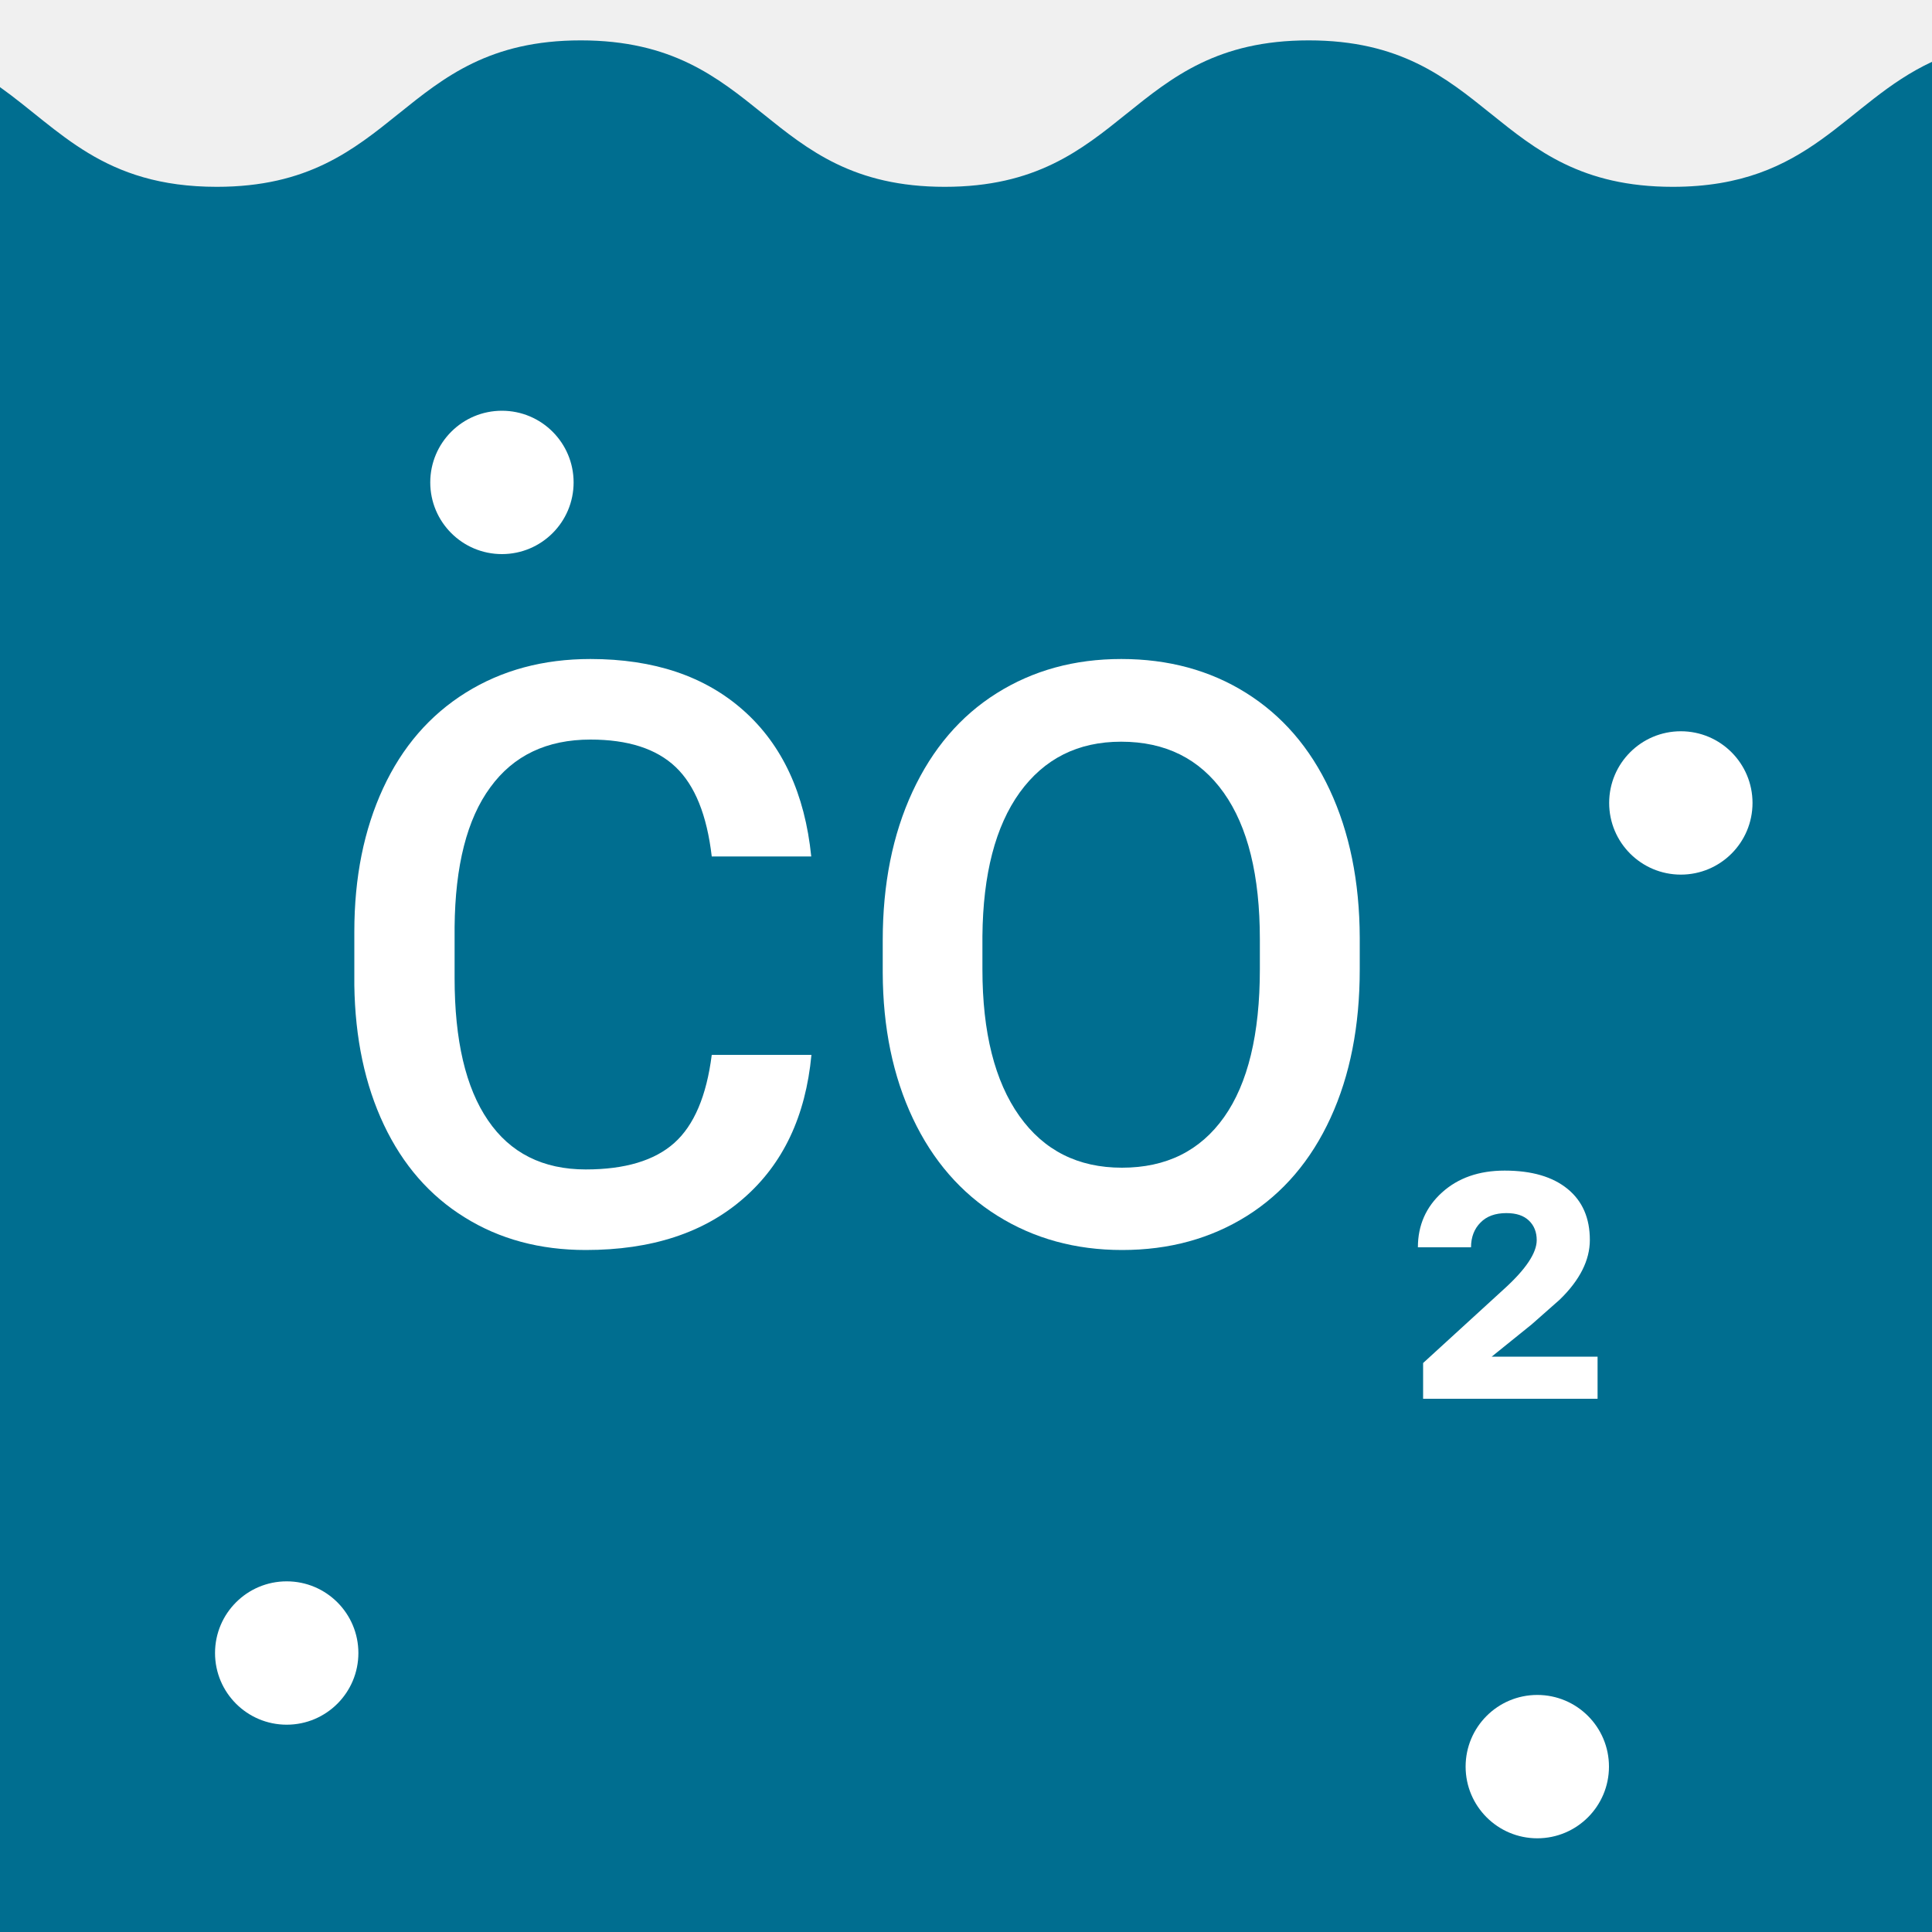
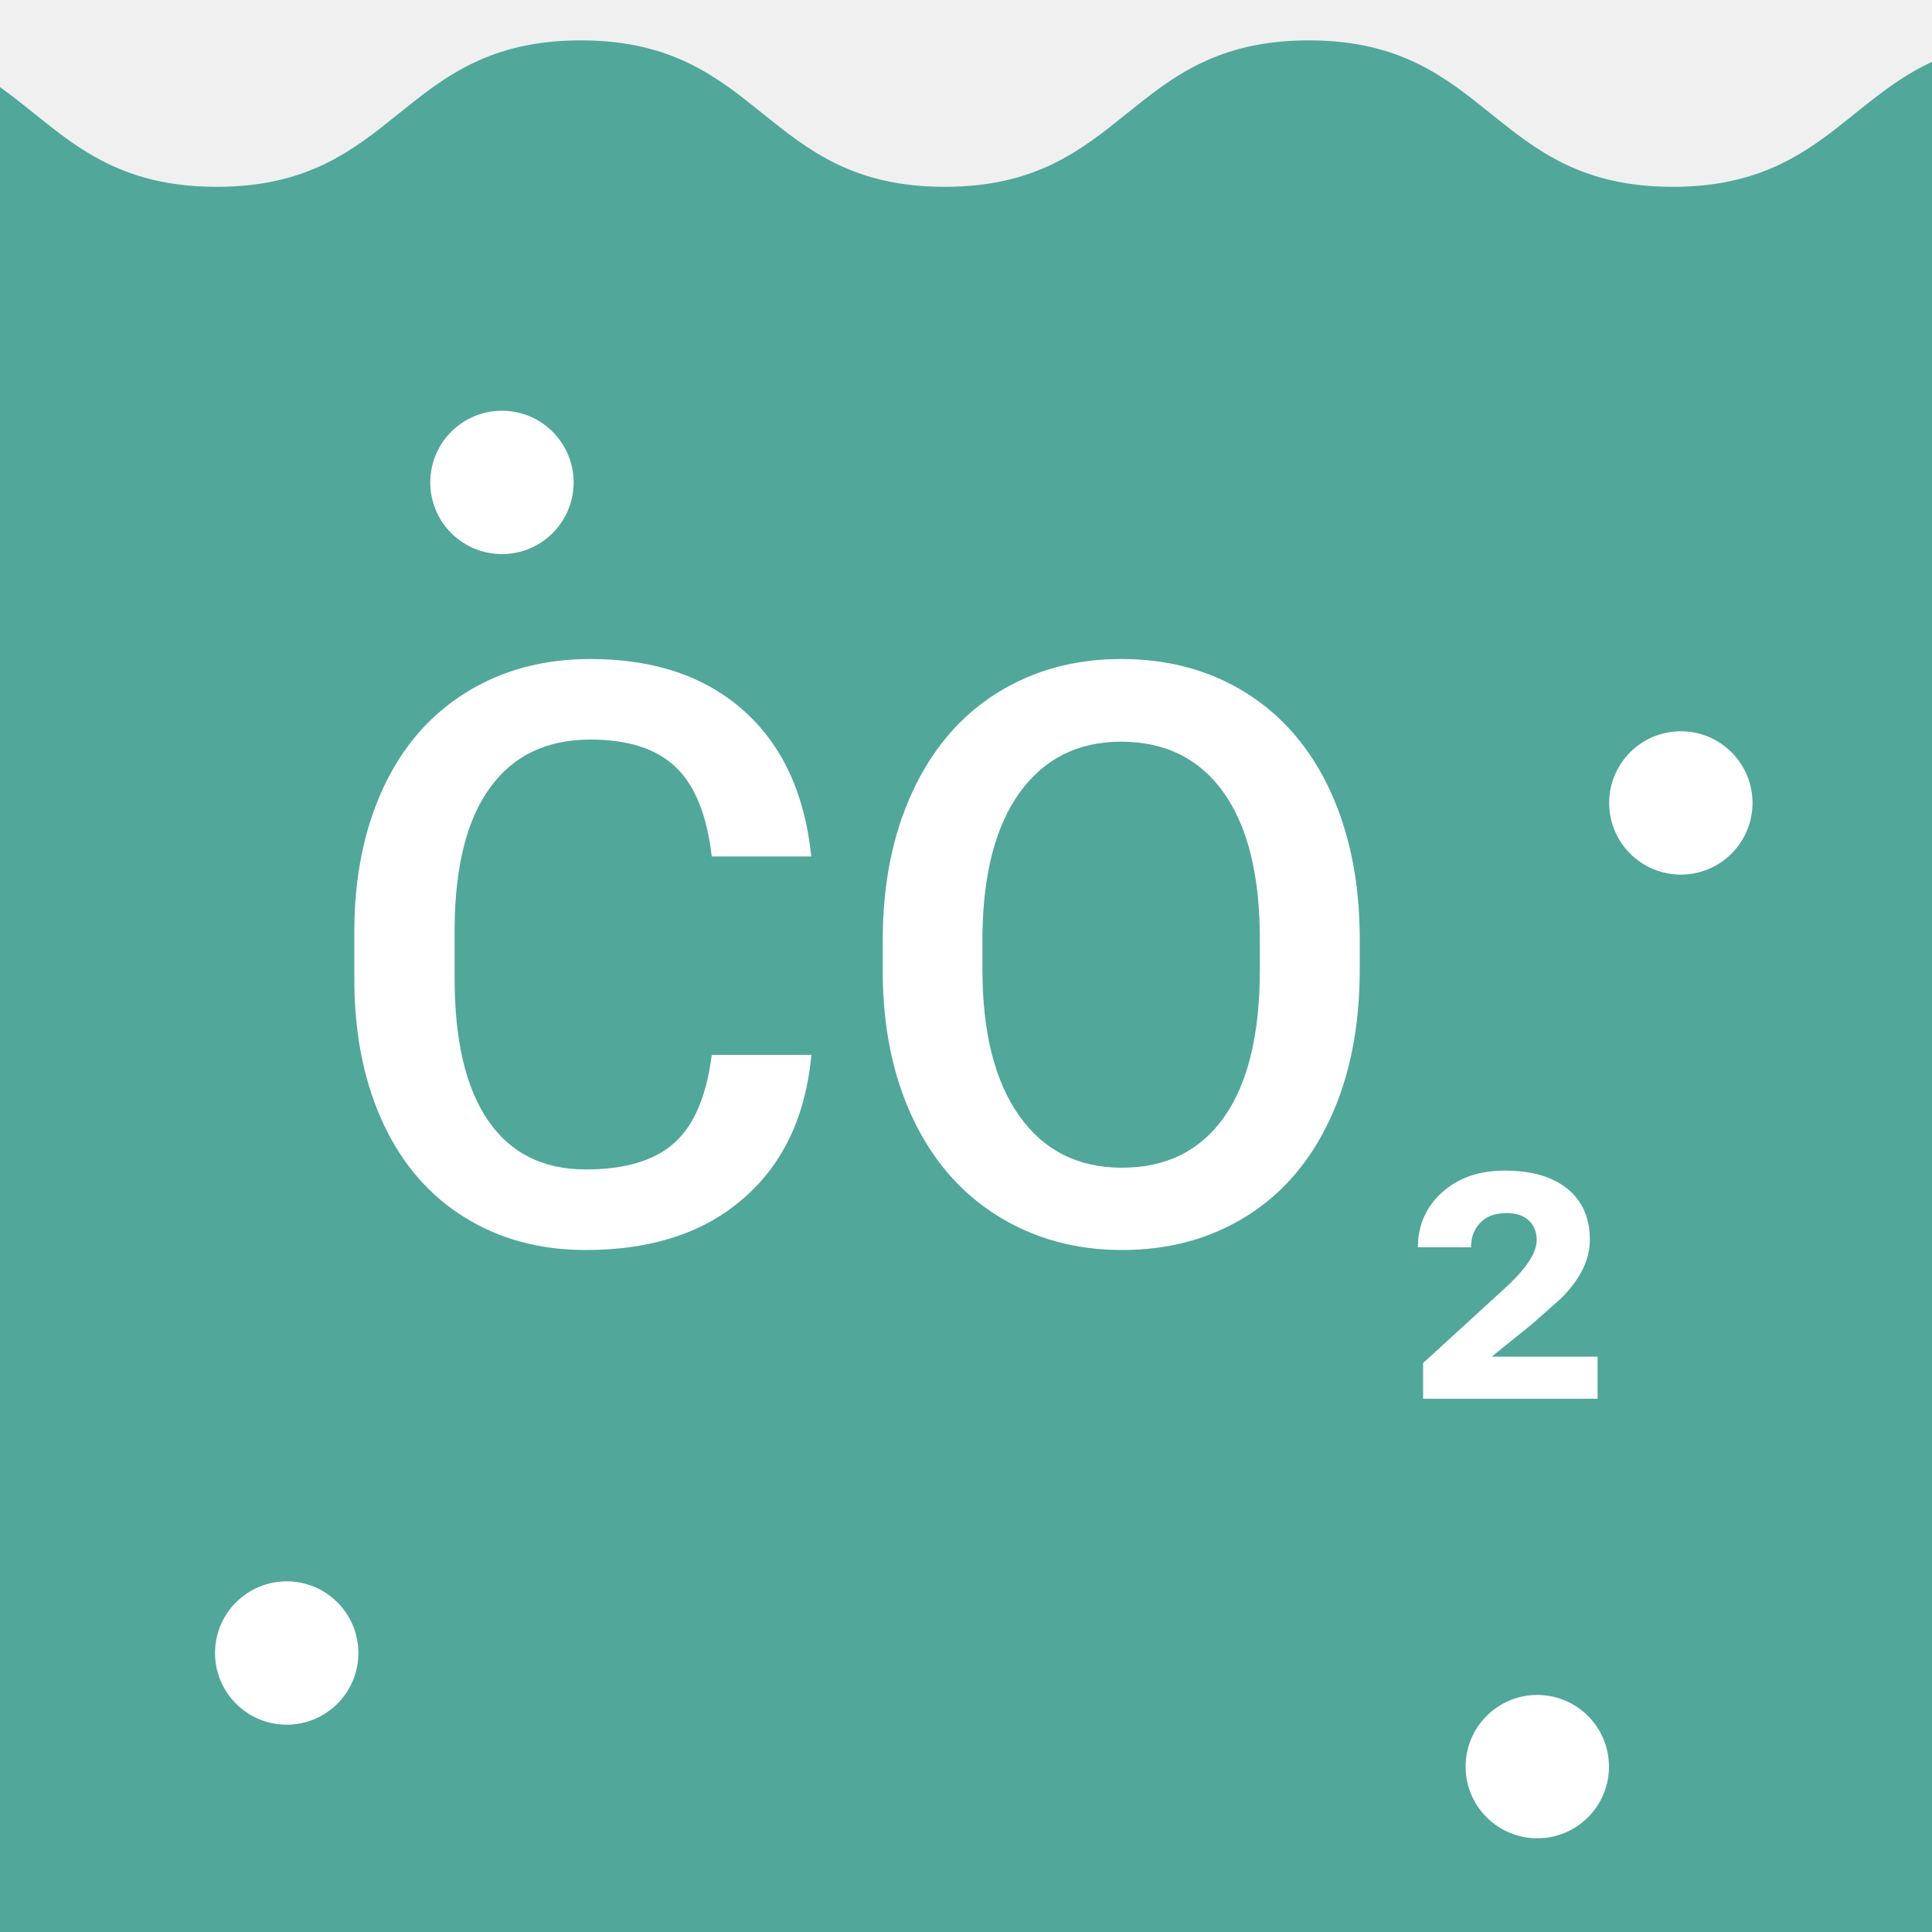
<svg xmlns="http://www.w3.org/2000/svg" version="1.1" id="Layer_1" x="0px" y="0px" viewBox="0 0 100 100" style="enable-background:new 0 0 100 100;" xml:space="preserve">
  <style type="text/css">
- 	.st0{fill:#006e90;}
+ 	.st0{fill:#51A79A;}
	.st1{fill:#FFFFFF;}
</style>
  <g>
    <path class="st0" d="M100,3.2c-4.54,2.11-6.27,6.47-13.42,6.47c-9.42,0-9.42-7.58-18.84-7.58c-9.42,0-9.42,7.58-18.84,7.58   s-9.42-7.58-18.84-7.58c-9.42,0-9.42,7.58-18.84,7.58C5.33,9.67,3.12,6.73,0,4.51V100h100V3.2z" />
    <g>
      <path class="st1" d="M42,54.6c-0.3,3.18-1.47,5.65-3.52,7.43c-2.04,1.78-4.76,2.67-8.16,2.67c-2.37,0-4.46-0.56-6.27-1.69    c-1.81-1.12-3.2-2.72-4.18-4.79c-0.98-2.07-1.49-4.48-1.53-7.22v-2.78c0-2.81,0.5-5.28,1.49-7.42c0.99-2.14,2.42-3.79,4.28-4.95    c1.86-1.16,4.01-1.74,6.45-1.74c3.29,0,5.93,0.89,7.93,2.67c2,1.78,3.17,4.3,3.5,7.55h-5.15c-0.25-2.14-0.87-3.68-1.87-4.63    c-1-0.95-2.47-1.42-4.41-1.42c-2.25,0-3.98,0.82-5.18,2.47c-1.21,1.64-1.82,4.06-1.85,7.23v2.64c0,3.22,0.57,5.68,1.73,7.37    c1.15,1.69,2.84,2.54,5.06,2.54c2.03,0,3.56-0.46,4.58-1.37c1.02-0.91,1.67-2.43,1.94-4.56H42z" />
      <path class="st1" d="M70.38,50.18c0,2.92-0.5,5.48-1.51,7.68c-1.01,2.2-2.45,3.89-4.32,5.07c-1.88,1.18-4.03,1.77-6.47,1.77    c-2.41,0-4.56-0.59-6.45-1.77c-1.89-1.18-3.35-2.86-4.38-5.04c-1.03-2.18-1.55-4.7-1.56-7.54v-1.68c0-2.9,0.51-5.47,1.54-7.69    c1.03-2.22,2.48-3.92,4.36-5.1c1.88-1.18,4.02-1.77,6.45-1.77c2.42,0,4.58,0.58,6.45,1.75c1.87,1.17,3.32,2.84,4.34,5.03    c1.02,2.19,1.54,4.73,1.55,7.64V50.18z M65.21,48.62c0-3.3-0.62-5.83-1.87-7.59s-3.02-2.64-5.31-2.64c-2.24,0-3.98,0.88-5.25,2.63    c-1.26,1.75-1.9,4.23-1.93,7.43v1.72c0,3.27,0.64,5.8,1.91,7.59c1.27,1.79,3.04,2.68,5.31,2.68c2.29,0,4.05-0.87,5.29-2.62    c1.23-1.74,1.85-4.29,1.85-7.65V48.62z" />
      <path class="st1" d="M82.69,72.4h-9.03v-1.85l4.21-3.85c1.11-1.01,1.67-1.85,1.67-2.51c0-0.41-0.13-0.75-0.4-1.01    c-0.27-0.26-0.65-0.39-1.17-0.39c-0.57,0-1.02,0.16-1.34,0.49c-0.32,0.32-0.49,0.75-0.49,1.28h-2.75c0-1.14,0.42-2.09,1.25-2.84    c0.83-0.75,1.91-1.13,3.24-1.13c1.41,0,2.49,0.32,3.26,0.95c0.77,0.63,1.15,1.51,1.15,2.64c0,1.05-0.52,2.08-1.56,3.09l-1.45,1.28    l-2.07,1.67h5.48V72.4z" />
    </g>
    <circle class="st1" cx="87" cy="41.56" r="3.71" />
    <circle class="st1" cx="25.98" cy="24.97" r="3.71" />
    <circle class="st1" cx="14.84" cy="85.56" r="3.71" />
    <circle class="st1" cx="79.57" cy="91.44" r="3.71" />
  </g>
</svg>
